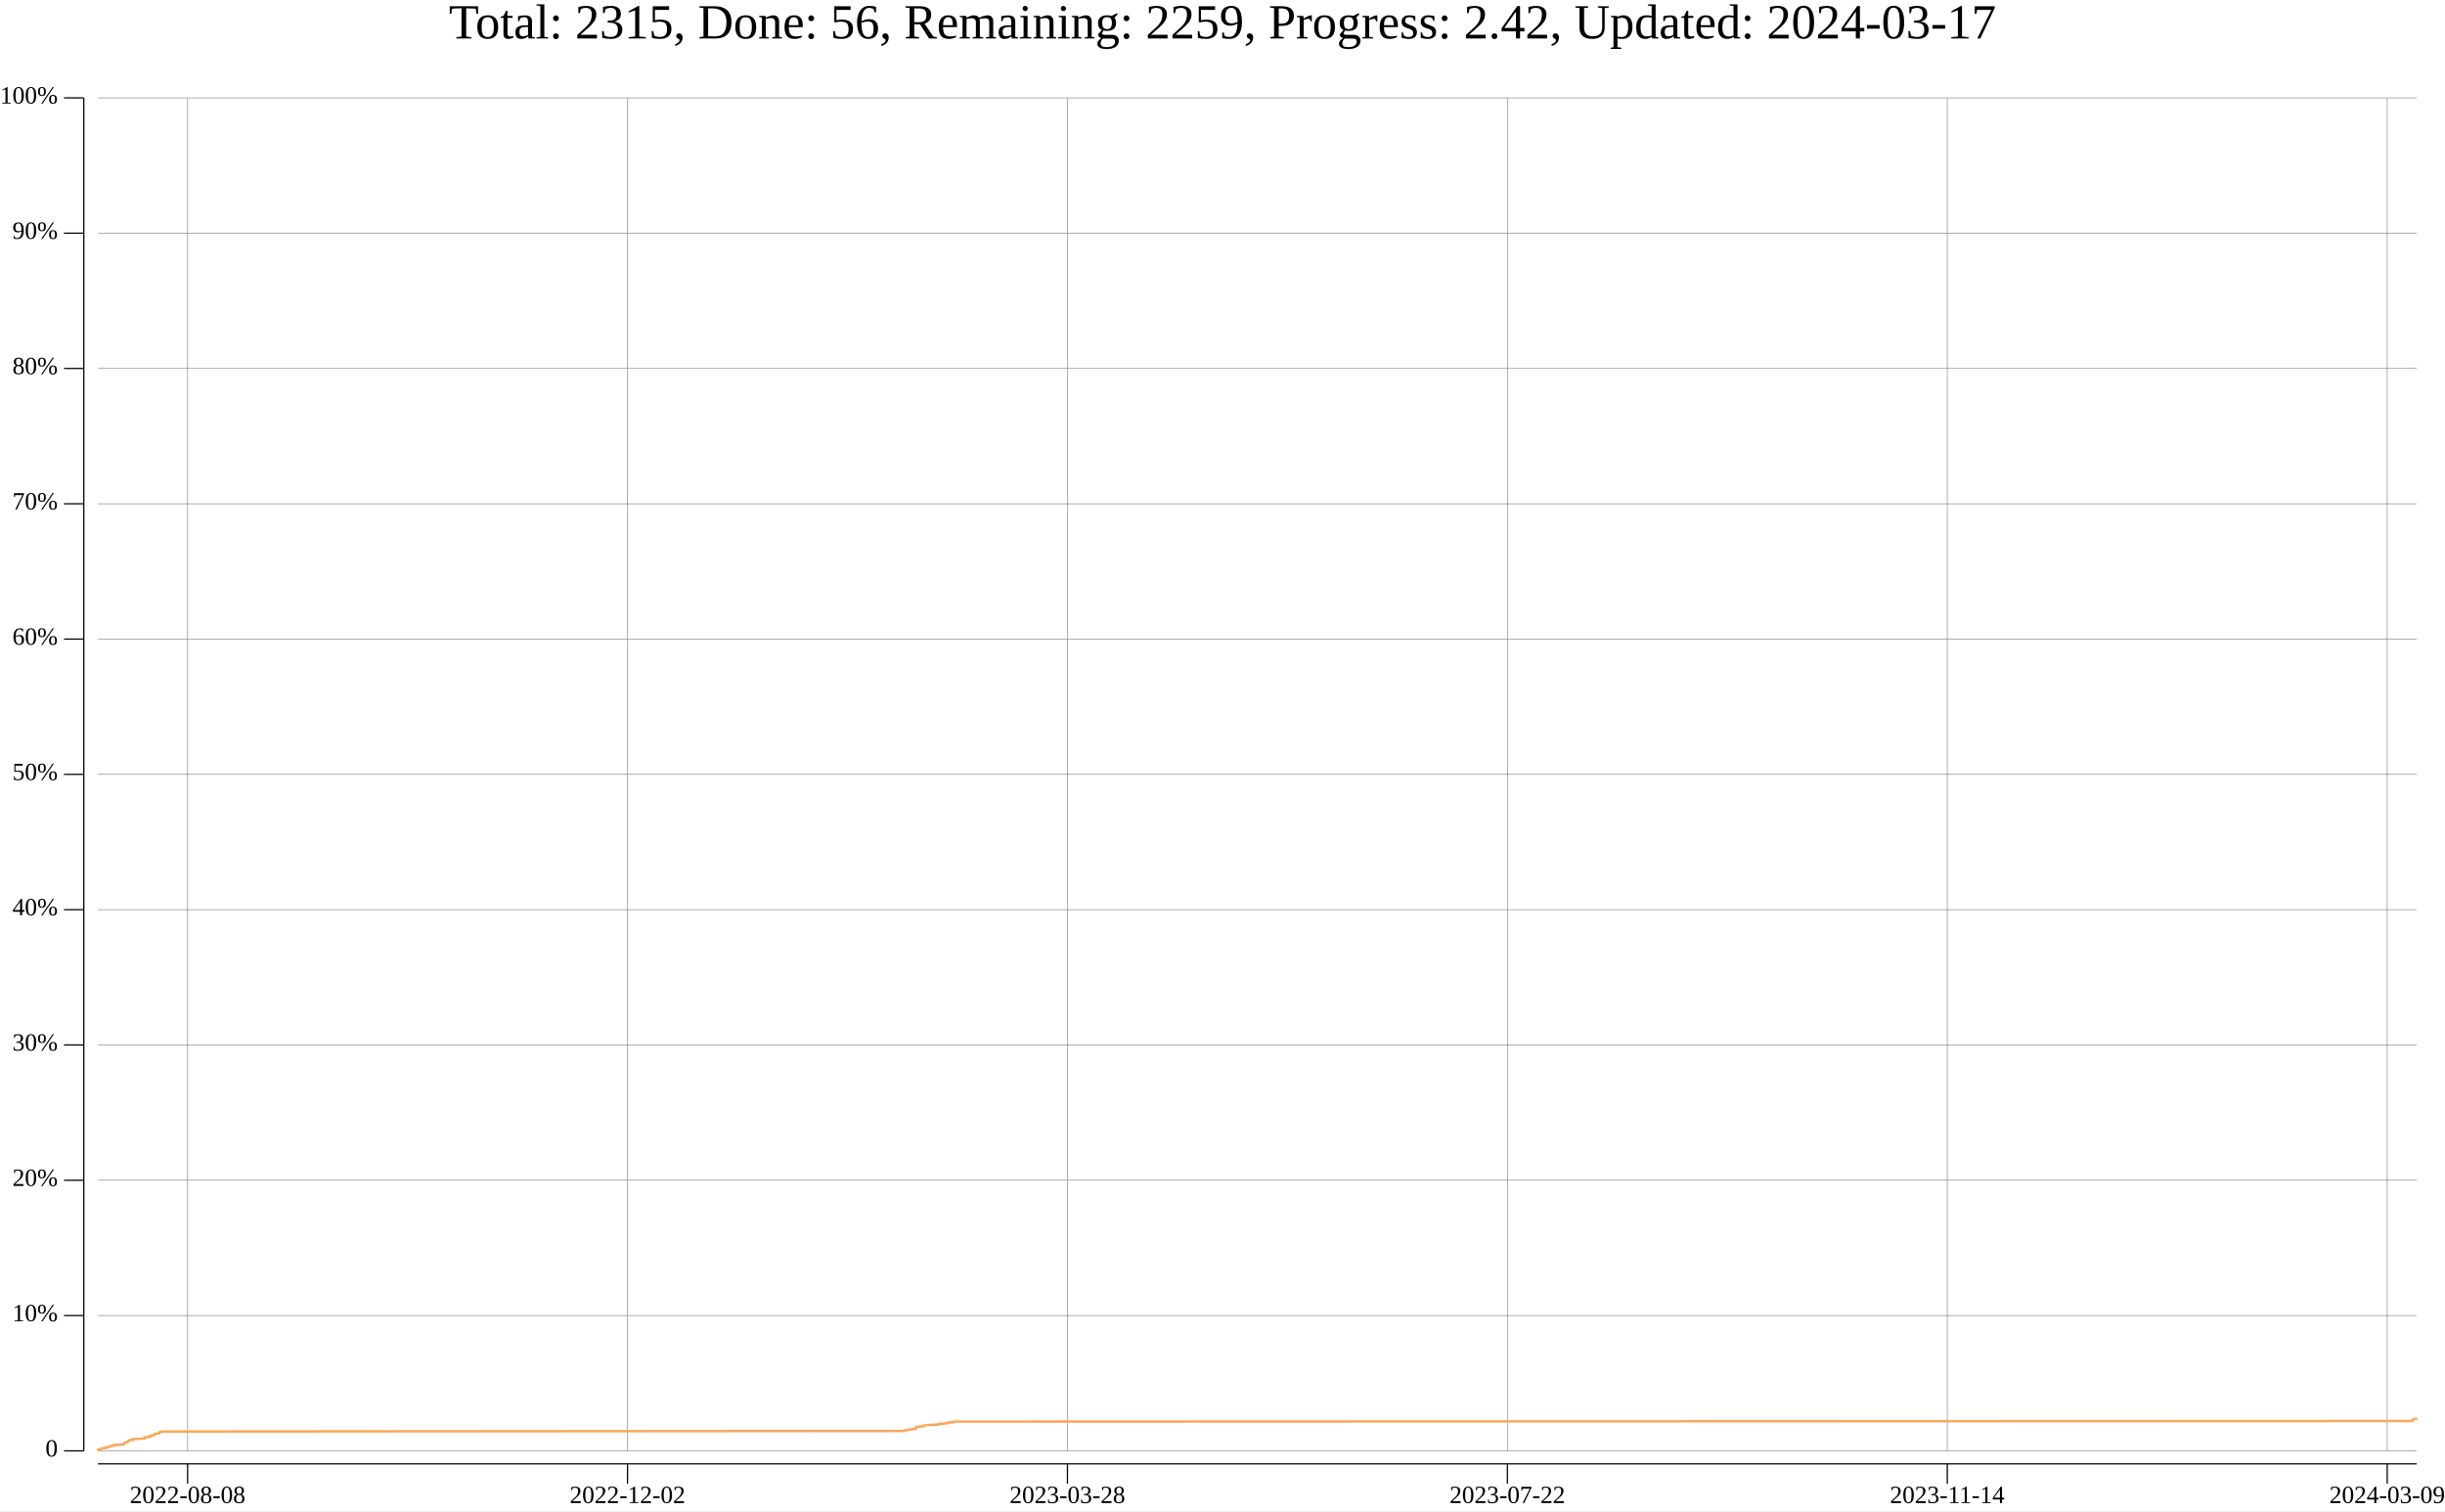
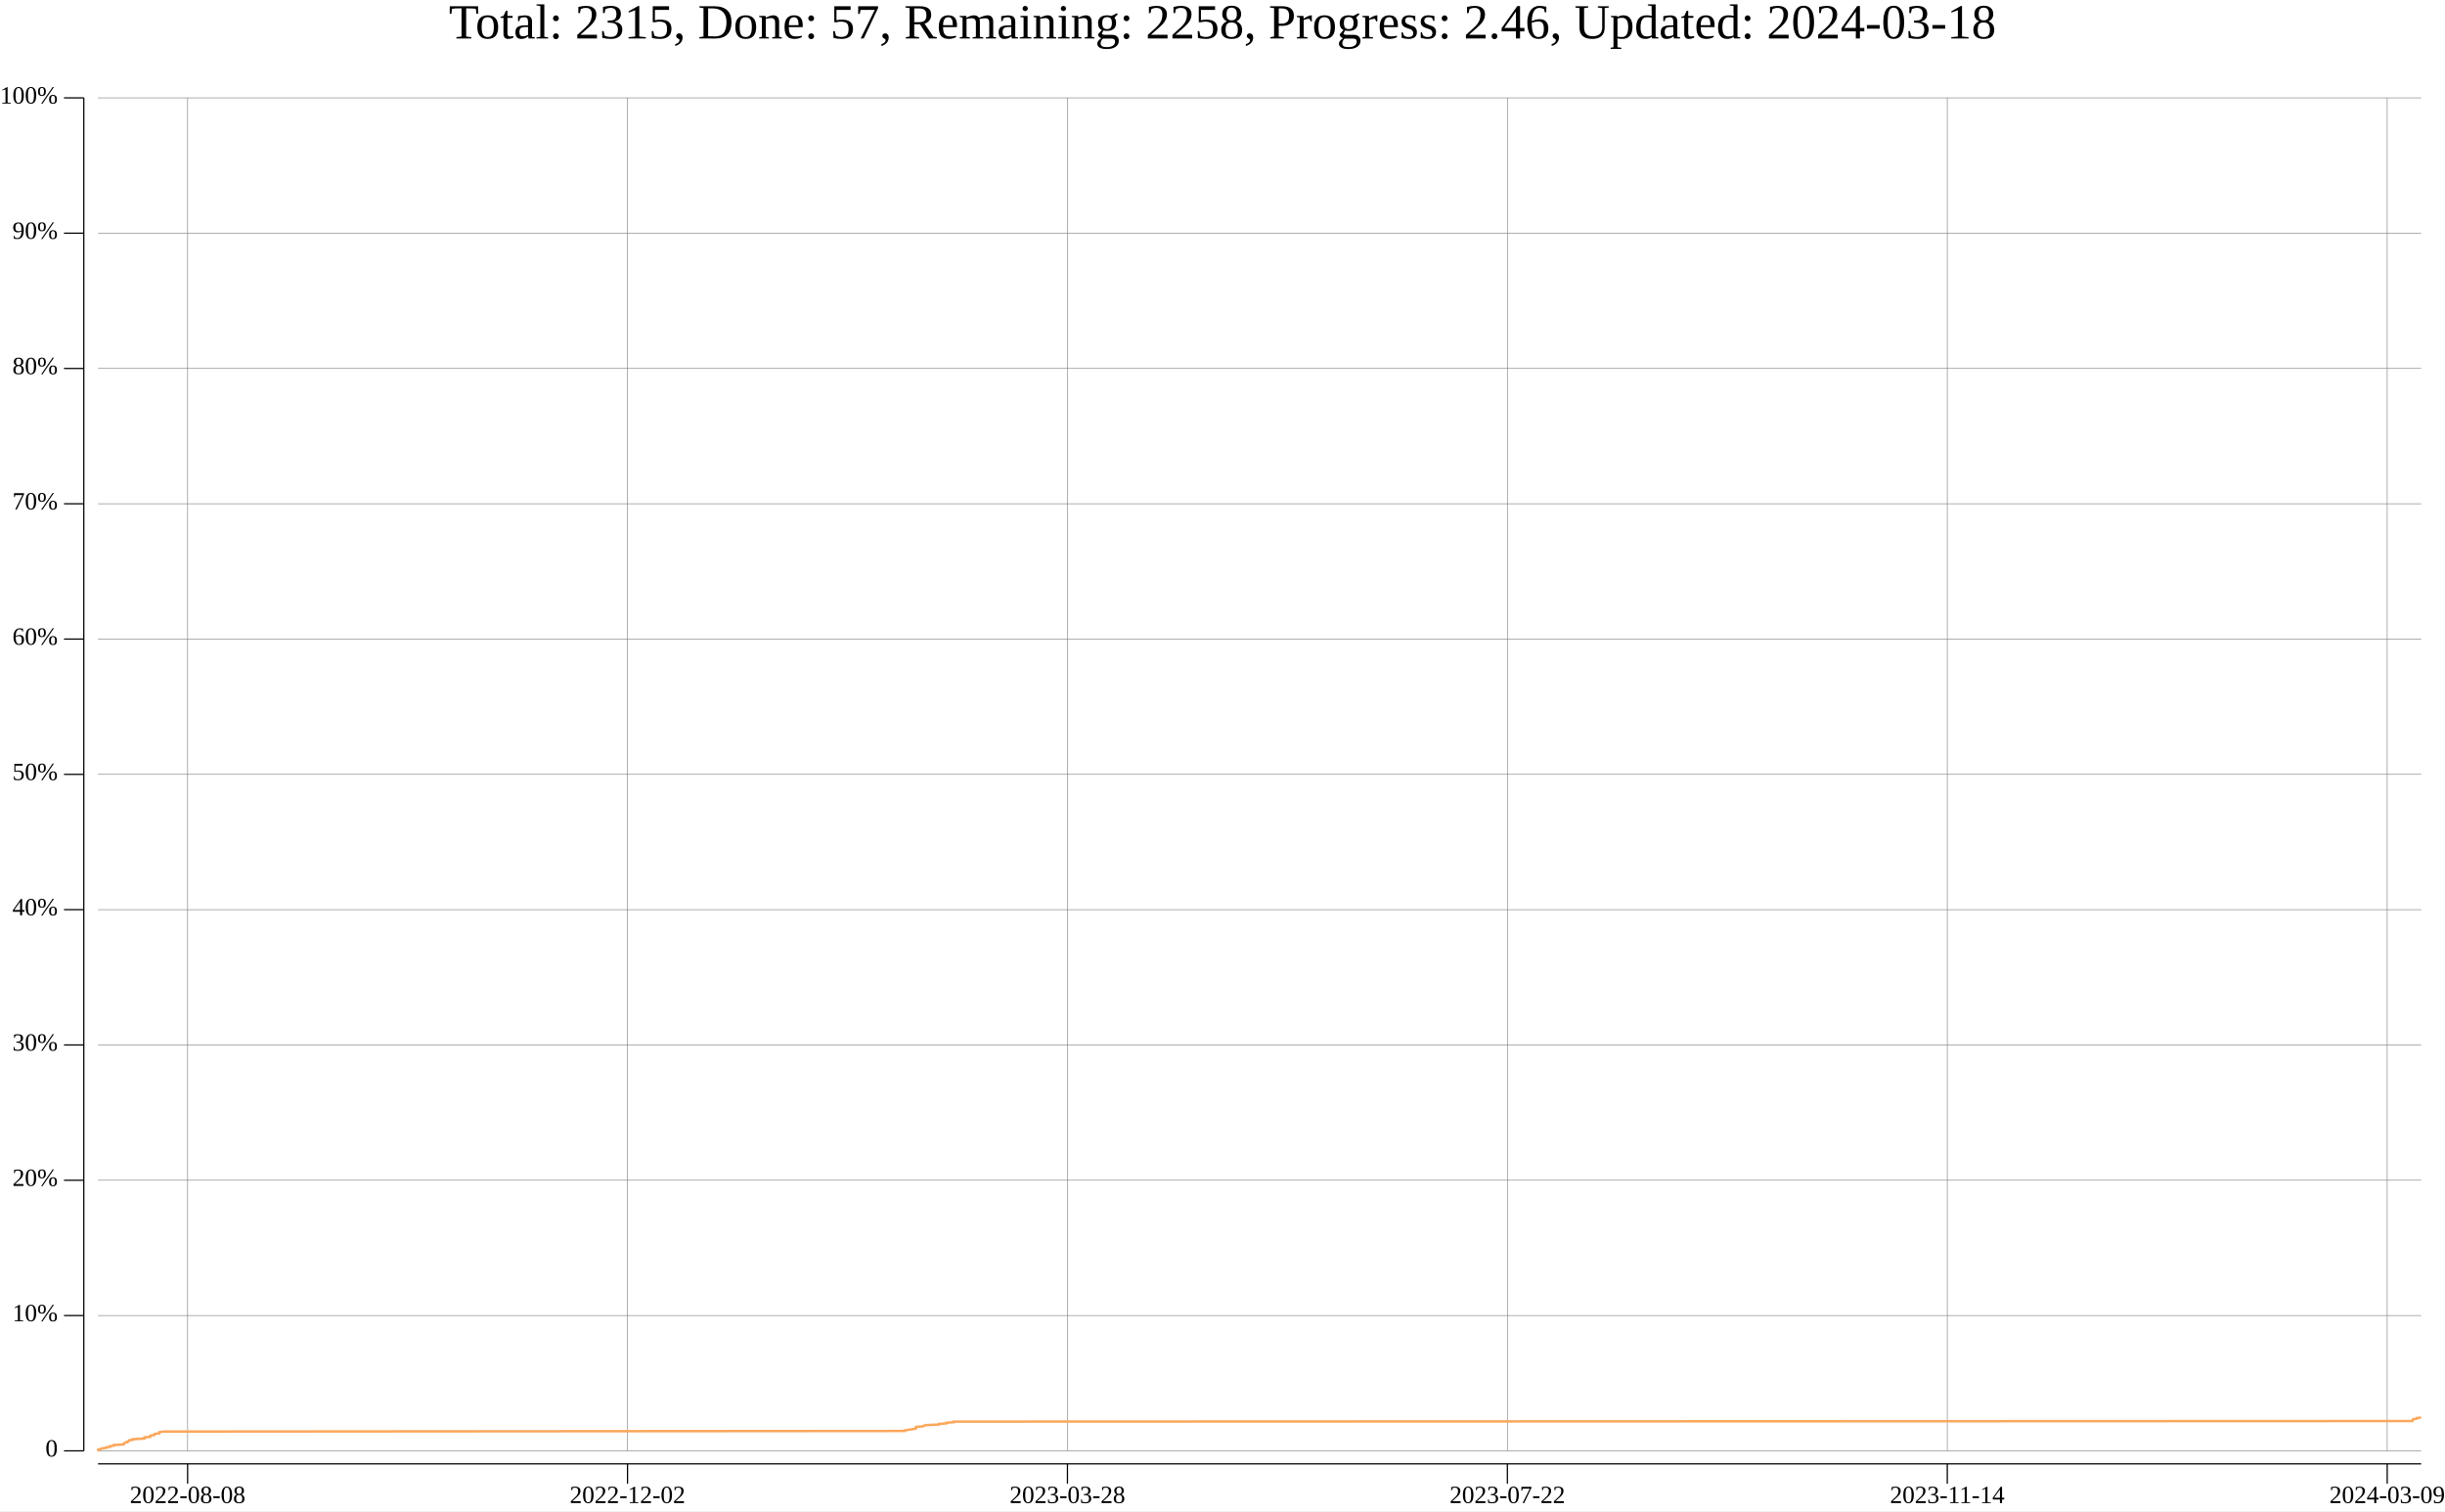
<svg xmlns="http://www.w3.org/2000/svg" width="987pt" height="610pt" viewBox="0 0 987 610">
  <g transform="scale(1, -1) translate(0, -610)">
    <path d="M0,0L987,0L987,610L0,610Z" style="fill:#FFFFFF" />
-     <text x="181.2" y="-594.48" transform="scale(1, -1)" style="font-family:Liberation Serif;font-variant:normal;font-weight:normal;font-style:normal;font-size:19.84px">Total: 2315, Done: 56, Remaining: 2259, Progress: 2.42, Updated: 2024-03-17</text>
+     <text x="181.2" y="-594.48" transform="scale(1, -1)" style="font-family:Liberation Serif;font-variant:normal;font-weight:normal;font-style:normal;font-size:19.84px">Total: 2315, Done: 57, Remaining: 2258, Progress: 2.46, Updated: 2024-03-18</text>
    <text x="52.405" y="-3.252" transform="scale(1, -1)" style="font-family:Liberation Serif;font-variant:normal;font-weight:normal;font-style:normal;font-size:10px">2022-08-08</text>
    <text x="407.58" y="-3.252" transform="scale(1, -1)" style="font-family:Liberation Serif;font-variant:normal;font-weight:normal;font-style:normal;font-size:10px">2023-03-28</text>
    <text x="762.94" y="-3.252" transform="scale(1, -1)" style="font-family:Liberation Serif;font-variant:normal;font-weight:normal;font-style:normal;font-size:10px">2023-11-14</text>
    <text x="229.99" y="-3.252" transform="scale(1, -1)" style="font-family:Liberation Serif;font-variant:normal;font-weight:normal;font-style:normal;font-size:10px">2022-12-02</text>
    <text x="585.17" y="-3.252" transform="scale(1, -1)" style="font-family:Liberation Serif;font-variant:normal;font-weight:normal;font-style:normal;font-size:10px">2023-07-22</text>
    <text x="940.34" y="-3.252" transform="scale(1, -1)" style="font-family:Liberation Serif;font-variant:normal;font-weight:normal;font-style:normal;font-size:10px">2024-03-09</text>
    <path d="M75.735,11.074L75.735,19.074" style="fill:none;stroke:#000000;stroke-width:0.5" />
    <path d="M430.91,11.074L430.91,19.074" style="fill:none;stroke:#000000;stroke-width:0.5" />
    <path d="M786.08,11.074L786.08,19.074" style="fill:none;stroke:#000000;stroke-width:0.5" />
    <path d="M253.32,11.074L253.32,19.074" style="fill:none;stroke:#000000;stroke-width:0.5" />
    <path d="M608.5,11.074L608.5,19.074" style="fill:none;stroke:#000000;stroke-width:0.5" />
    <path d="M963.67,11.074L963.67,19.074" style="fill:none;stroke:#000000;stroke-width:0.5" />
-     <path d="M39.58,19.074L975.58,19.074" style="fill:none;stroke:#000000;stroke-width:0.5" />
+     <path d="M39.58,19.074L977.37,19.074" style="fill:none;stroke:#000000;stroke-width:0.5" />
    <text x="18.33" y="-22.039" transform="scale(1, -1)" style="font-family:Liberation Serif;font-variant:normal;font-weight:normal;font-style:normal;font-size:10px">0</text>
    <text x="5" y="-295.12" transform="scale(1, -1)" style="font-family:Liberation Serif;font-variant:normal;font-weight:normal;font-style:normal;font-size:10px">50%</text>
    <text x="0" y="-568.21" transform="scale(1, -1)" style="font-family:Liberation Serif;font-variant:normal;font-weight:normal;font-style:normal;font-size:10px">100%</text>
    <text x="5" y="-76.656" transform="scale(1, -1)" style="font-family:Liberation Serif;font-variant:normal;font-weight:normal;font-style:normal;font-size:10px">10%</text>
    <text x="5" y="-131.27" transform="scale(1, -1)" style="font-family:Liberation Serif;font-variant:normal;font-weight:normal;font-style:normal;font-size:10px">20%</text>
    <text x="5" y="-185.89" transform="scale(1, -1)" style="font-family:Liberation Serif;font-variant:normal;font-weight:normal;font-style:normal;font-size:10px">30%</text>
    <text x="5" y="-240.51" transform="scale(1, -1)" style="font-family:Liberation Serif;font-variant:normal;font-weight:normal;font-style:normal;font-size:10px">40%</text>
    <text x="5" y="-349.74" transform="scale(1, -1)" style="font-family:Liberation Serif;font-variant:normal;font-weight:normal;font-style:normal;font-size:10px">60%</text>
    <text x="5" y="-404.36" transform="scale(1, -1)" style="font-family:Liberation Serif;font-variant:normal;font-weight:normal;font-style:normal;font-size:10px">70%</text>
    <text x="5" y="-458.97" transform="scale(1, -1)" style="font-family:Liberation Serif;font-variant:normal;font-weight:normal;font-style:normal;font-size:10px">80%</text>
    <text x="5" y="-513.59" transform="scale(1, -1)" style="font-family:Liberation Serif;font-variant:normal;font-weight:normal;font-style:normal;font-size:10px">90%</text>
    <path d="M25.83,24.324L33.83,24.324" style="fill:none;stroke:#000000;stroke-width:0.5" />
    <path d="M25.83,297.41L33.83,297.41" style="fill:none;stroke:#000000;stroke-width:0.5" />
    <path d="M25.83,570.49L33.83,570.49" style="fill:none;stroke:#000000;stroke-width:0.5" />
    <path d="M25.83,78.941L33.83,78.941" style="fill:none;stroke:#000000;stroke-width:0.5" />
    <path d="M25.83,133.56L33.83,133.56" style="fill:none;stroke:#000000;stroke-width:0.5" />
    <path d="M25.83,188.17L33.83,188.17" style="fill:none;stroke:#000000;stroke-width:0.5" />
    <path d="M25.83,242.79L33.83,242.79" style="fill:none;stroke:#000000;stroke-width:0.5" />
    <path d="M25.83,352.02L33.83,352.02" style="fill:none;stroke:#000000;stroke-width:0.5" />
    <path d="M25.83,406.64L33.83,406.64" style="fill:none;stroke:#000000;stroke-width:0.5" />
    <path d="M25.83,461.26L33.83,461.26" style="fill:none;stroke:#000000;stroke-width:0.5" />
    <path d="M25.83,515.87L33.83,515.87" style="fill:none;stroke:#000000;stroke-width:0.5" />
    <path d="M33.83,24.324L33.83,570.49" style="fill:none;stroke:#000000;stroke-width:0.5" />
    <path d="M75.735,24.324L75.735,570.49" style="fill:none;stroke:#808080;stroke-width:0.25" />
    <path d="M430.91,24.324L430.91,570.49" style="fill:none;stroke:#808080;stroke-width:0.25" />
    <path d="M786.08,24.324L786.08,570.49" style="fill:none;stroke:#808080;stroke-width:0.25" />
    <path d="M253.32,24.324L253.32,570.49" style="fill:none;stroke:#808080;stroke-width:0.25" />
    <path d="M608.5,24.324L608.5,570.49" style="fill:none;stroke:#808080;stroke-width:0.25" />
    <path d="M963.67,24.324L963.67,570.49" style="fill:none;stroke:#808080;stroke-width:0.25" />
-     <path d="M39.58,24.324L975.58,24.324" style="fill:none;stroke:#808080;stroke-width:0.25" />
-     <path d="M39.58,297.41L975.58,297.41" style="fill:none;stroke:#808080;stroke-width:0.25" />
-     <path d="M39.58,570.49L975.58,570.49" style="fill:none;stroke:#808080;stroke-width:0.25" />
-     <path d="M39.58,78.941L975.58,78.941" style="fill:none;stroke:#808080;stroke-width:0.25" />
-     <path d="M39.58,133.56L975.58,133.56" style="fill:none;stroke:#808080;stroke-width:0.25" />
-     <path d="M39.58,188.17L975.58,188.17" style="fill:none;stroke:#808080;stroke-width:0.25" />
-     <path d="M39.58,242.79L975.58,242.79" style="fill:none;stroke:#808080;stroke-width:0.25" />
-     <path d="M39.58,352.02L975.58,352.02" style="fill:none;stroke:#808080;stroke-width:0.25" />
-     <path d="M39.58,406.64L975.58,406.64" style="fill:none;stroke:#808080;stroke-width:0.25" />
-     <path d="M39.58,461.26L975.58,461.26" style="fill:none;stroke:#808080;stroke-width:0.25" />
-     <path d="M39.58,515.87L975.58,515.87" style="fill:none;stroke:#808080;stroke-width:0.25" />
-     <path d="M39.58,24.324L39.596,24.56L39.6,24.56L39.642,24.796L40.718,25.032L40.758,25.032L40.882,25.268L42.809,25.504L42.825,25.74L44.47,25.976L44.483,26.212L44.512,26.212L45.948,26.448L45.969,26.448L45.978,26.683L46.025,26.683L49.938,26.919L49.959,27.155L50.005,27.155L50.207,27.391L50.446,27.627L51.433,27.863L51.441,27.863L51.478,28.099L52.038,28.335L52.077,28.571L53.586,28.807L53.603,28.807L53.631,29.043L58.291,29.279L58.306,29.515L58.318,29.751L60.616,29.986L60.651,29.986L60.669,30.222L60.68,30.458L62.269,30.694L62.278,30.694L62.448,30.93L62.488,31.166L64.322,31.402L64.331,31.402L64.362,31.638L64.384,31.874L65.873,32.11L365.12,32.346L365.14,32.582L366.75,32.818L368.25,33.053L368.25,33.053L369.72,33.289L369.73,33.525L369.75,33.761L369.78,33.997L372.73,34.233L372.88,34.469L373.79,34.705L379,34.941L379.02,35.177L379.03,35.177L382.07,35.413L382.1,35.649L384.99,35.885L385,35.885L385.03,36.12L973.66,36.356L973.66,36.356L973.78,36.356L974.01,36.592L974.02,36.828L974.08,37.064L975.46,37.3L975.5,37.3L975.58,37.536" style="fill:none;stroke:#FAA75B" />
+     <path d="M39.58,24.324L977.37,24.324" style="fill:none;stroke:#808080;stroke-width:0.25" />
+     <path d="M39.58,297.41L977.37,297.41" style="fill:none;stroke:#808080;stroke-width:0.25" />
+     <path d="M39.58,570.49L977.37,570.49" style="fill:none;stroke:#808080;stroke-width:0.25" />
+     <path d="M39.58,78.941L977.37,78.941" style="fill:none;stroke:#808080;stroke-width:0.25" />
+     <path d="M39.58,133.56L977.37,133.56" style="fill:none;stroke:#808080;stroke-width:0.25" />
+     <path d="M39.58,188.17L977.37,188.17" style="fill:none;stroke:#808080;stroke-width:0.25" />
+     <path d="M39.58,242.79L977.37,242.79" style="fill:none;stroke:#808080;stroke-width:0.25" />
+     <path d="M39.58,352.02L977.37,352.02" style="fill:none;stroke:#808080;stroke-width:0.25" />
+     <path d="M39.58,406.64L977.37,406.64" style="fill:none;stroke:#808080;stroke-width:0.25" />
+     <path d="M39.58,461.26L977.37,461.26" style="fill:none;stroke:#808080;stroke-width:0.25" />
+     <path d="M39.58,515.87L977.37,515.87" style="fill:none;stroke:#808080;stroke-width:0.25" />
+     <path d="M39.58,24.324L39.596,24.56L39.6,24.56L39.642,24.796L40.718,25.032L40.758,25.032L40.882,25.268L42.809,25.504L42.825,25.74L44.47,25.976L44.483,26.212L44.512,26.212L45.948,26.448L45.969,26.448L45.978,26.683L46.025,26.683L49.938,26.919L49.959,27.155L50.005,27.155L50.207,27.391L50.446,27.627L51.433,27.863L51.441,27.863L51.478,28.099L52.038,28.335L52.077,28.571L53.586,28.807L53.603,28.807L53.631,29.043L58.291,29.279L58.306,29.515L58.318,29.751L60.616,29.986L60.651,29.986L60.669,30.222L60.68,30.458L62.269,30.694L62.278,30.694L62.448,30.93L62.488,31.166L64.322,31.402L64.331,31.402L64.362,31.638L64.384,31.874L65.873,32.11L365.12,32.346L365.14,32.582L366.75,32.818L368.25,33.053L368.25,33.053L369.72,33.289L369.73,33.525L369.75,33.761L369.78,33.997L372.73,34.233L372.88,34.469L373.79,34.705L379,34.941L379.02,35.177L379.03,35.177L382.07,35.413L382.1,35.649L384.99,35.885L385,35.885L385.03,36.12L973.66,36.356L973.66,36.356L973.78,36.356L974.01,36.592L974.02,36.828L974.08,37.064L975.46,37.3L975.5,37.3L975.58,37.536L977.37,37.772" style="fill:none;stroke:#FAA75B" />
  </g>
</svg>
